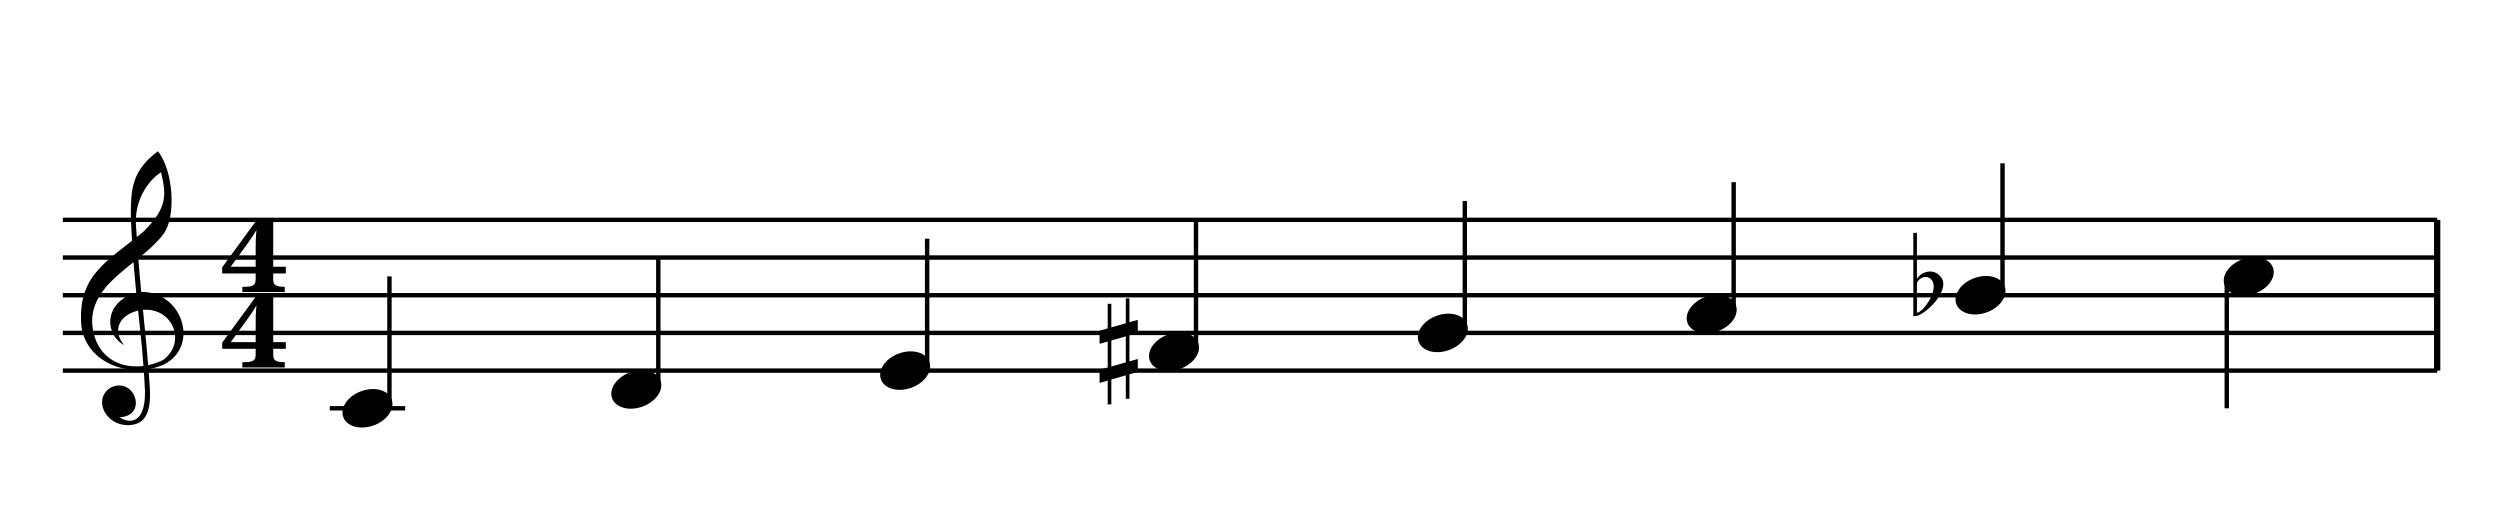
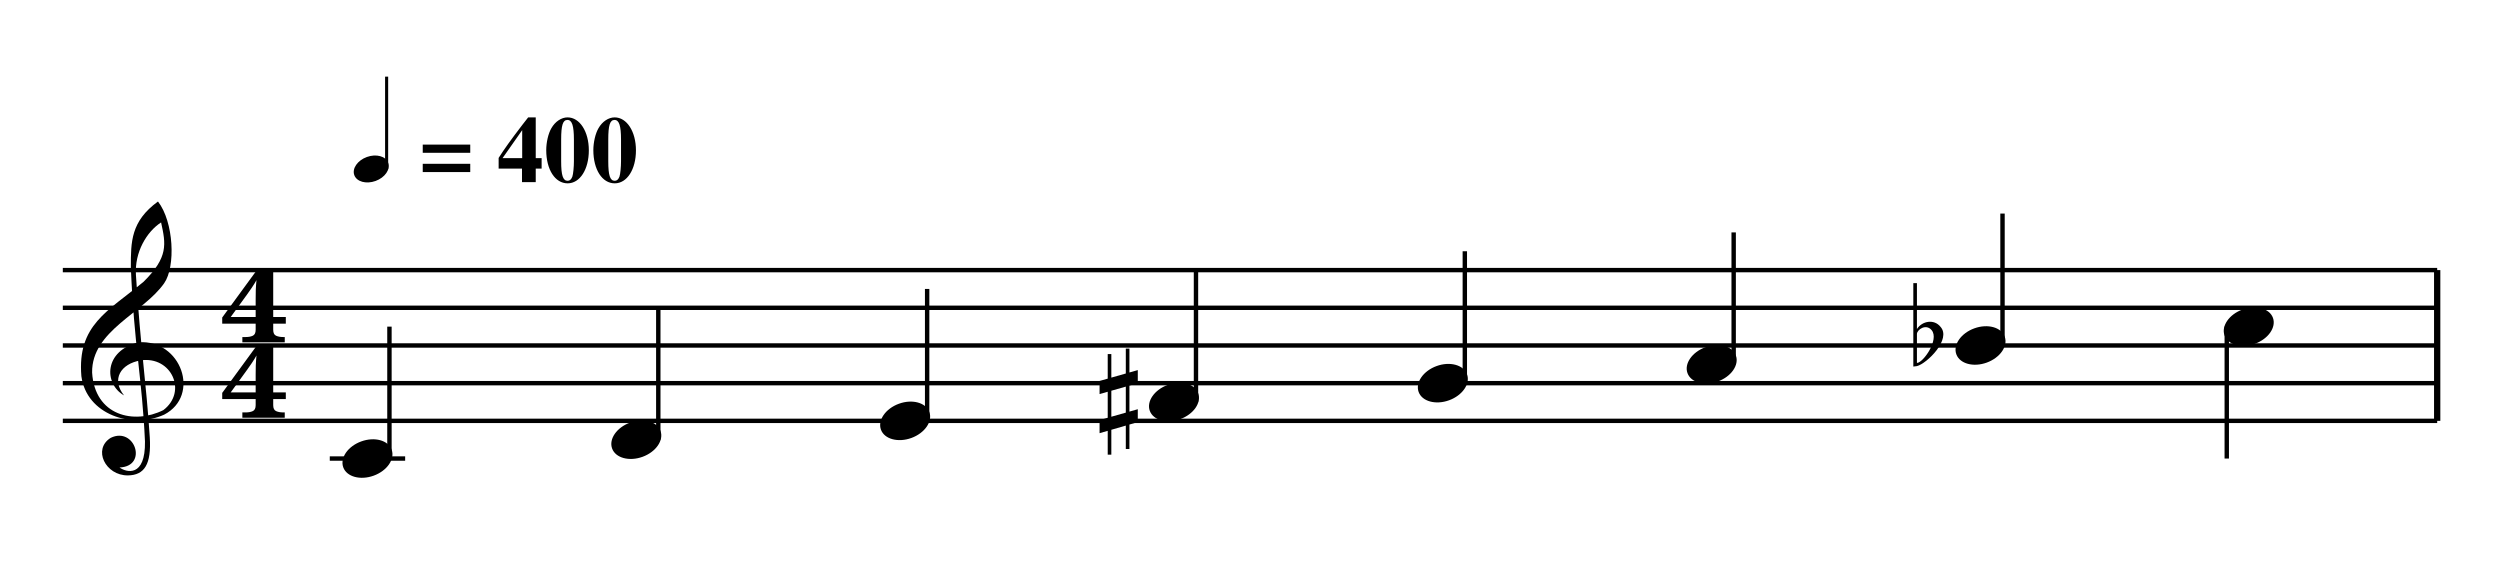
- <svg xmlns="http://www.w3.org/2000/svg" xmlns:xlink="http://www.w3.org/1999/xlink" version="1.1" color="black" width="398.00px" height="82.00px">
+ <svg xmlns="http://www.w3.org/2000/svg" xmlns:xlink="http://www.w3.org/1999/xlink" version="1.1" color="black" width="398.00px" height="90.00px">
  <style type="text/css">
.fill {fill: currentColor}
.stroke {stroke: currentColor; fill: none}
text{white-space: pre}
</style>
-   <g stroke-width="0.70">
-     <path class="stroke" stroke-width="1" d="M388.00 59.00v-24.00" />
-     <path d="m10.00 59.00  h378.00  M10.00 53.00  h378.00  M10.00 47.00  h378.00  M10.00 41.00  h378.00  M10.00 35.00  h378.00  " class="stroke" />
+   <g stroke-width="0.70" transform="scale(0.700)">
+     <defs>
+       <ellipse id="hd" rx="4.1" ry="2.9" transform="rotate(-20)" class="fill" />
+     </defs>
+     <use x="84.43" y="38.43" xlink:href="#hd" />
+     <path d="M87.93 38.43v-21.00" class="stroke" />
+   </g>
+   <g stroke-width="0.70" font-family="Times" font-size="15.00" font-weight="bold">
+     <text x="66.80" y="29.00">= 400</text>
+     <path class="stroke" stroke-width="1" d="M388.00 67.00v-24.00" />
+     <path d="m10.00 67.00  h378.00  M10.00 61.00  h378.00  M10.00 55.00  h378.00  M10.00 49.00  h378.00  M10.00 43.00  h378.00  " class="stroke" />
    <defs>
      <path id="utclef" class="fill" d="m-50 -90  c-72 -41 -72 -158 52 -188  150 -10 220 188 90 256  -114 52 -275 0 -293 -136  -15 -181 93 -229 220 -334  88 -87 79 -133 62 -210  -51 33 -94 105 -89 186  17 267 36 374 49 574  6 96 -19 134 -77 135  -80 1 -126 -93 -61 -133  85 -41 133 101 31 105  23 17 92 37 90 -92  -10 -223 -39 -342 -50 -617  0 -90 0 -162 96 -232  56 72 63 230 22 289  -74 106 -257 168 -255 316  9 153 148 185 252 133  86 -65 29 -192 -80 -176  -71 12 -105 67 -59 124" />
      <use id="tclef" transform="translate(0,6) scale(0.045)" xlink:href="#utclef" />
    </defs>
-     <use x="22.00" y="53.00" xlink:href="#tclef" />
-     <g font-family="serif" font-size="16" font-weight="bold" font-style="normal" transform="translate(40.50,58.50) scale(1.2,1)">
+     <use x="22.00" y="61.00" xlink:href="#tclef" />
+     <g font-family="serif" font-size="16" font-weight="bold" font-style="normal" transform="translate(40.50,66.50) scale(1.2,1)">
      <text text-anchor="middle">4</text>
      <text y="-12" text-anchor="middle">4</text>
    </g>
    <defs>
      <path id="hl" class="stroke" d="m-6 0h12" />
    </defs>
-     <use x="58.50" y="65.00" xlink:href="#hl" />
-     <defs>
-       <ellipse id="hd" rx="4.1" ry="2.9" transform="rotate(-20)" class="fill" />
-     </defs>
-     <use x="58.50" y="65.00" xlink:href="#hd" />
-     <path d="M62.00 65.00v-21.00" class="stroke" />
-     <use x="101.30" y="62.00" xlink:href="#hd" />
-     <path d="M104.80 62.00v-21.00" class="stroke" />
-     <use x="144.10" y="59.00" xlink:href="#hd" />
-     <path d="M147.60 59.00v-21.00" class="stroke" />
-     <use x="186.90" y="56.00" xlink:href="#hd" />
+     <use x="58.50" y="73.00" xlink:href="#hl" />
+     <use x="58.50" y="73.00" xlink:href="#hd" />
+     <path d="M62.00 73.00v-21.00" class="stroke" />
+     <use x="101.30" y="70.00" xlink:href="#hd" />
+     <path d="M104.80 70.00v-21.00" class="stroke" />
+     <use x="144.10" y="67.00" xlink:href="#hd" />
+     <path d="M147.60 67.00v-21.00" class="stroke" />
+     <use x="186.90" y="64.00" xlink:href="#hd" />
    <defs>
      <path id="usharp" class="fill" d="  m136 -702  v890  h32  v-890  m128 840  h32  v-888  h-32  m-232 286  v116  l338 -96  v-116  m-338 442  v116  l338 -98  v-114" />
      <use id="sh0" transform="translate(-4,5) scale(0.018)" xlink:href="#usharp" />
    </defs>
-     <use x="177.90" y="56.00" xlink:href="#sh0" />
-     <path d="M190.40 56.00v-21.00" class="stroke" />
-     <use x="229.70" y="53.00" xlink:href="#hd" />
-     <path d="M233.20 53.00v-21.00" class="stroke" />
-     <use x="272.50" y="50.00" xlink:href="#hd" />
-     <path d="M276.00 50.00v-21.00" class="stroke" />
-     <use x="315.30" y="47.00" xlink:href="#hd" />
+     <use x="177.90" y="64.00" xlink:href="#sh0" />
+     <path d="M190.40 64.00v-21.00" class="stroke" />
+     <use x="229.70" y="61.00" xlink:href="#hd" />
+     <path d="M233.20 61.00v-21.00" class="stroke" />
+     <use x="272.50" y="58.00" xlink:href="#hd" />
+     <path d="M276.00 58.00v-21.00" class="stroke" />
+     <use x="315.30" y="55.00" xlink:href="#hd" />
    <defs>
      <path id="uflat" class="fill" d="  m100 -746  h32  v734  l-32 4  m32 -332  c46 -72 152 -90 208 -20  100 110 -120 326 -208 348  m0 -28  c54 0 200 -206 130 -290  -50 -60 -130 -4 -130 34" />
      <use id="ft0" transform="translate(-3.5,3.5) scale(0.018)" xlink:href="#uflat" />
    </defs>
-     <use x="306.30" y="47.00" xlink:href="#ft0" />
-     <path d="M318.80 47.00v-21.00" class="stroke" />
-     <use x="358.00" y="44.00" xlink:href="#hd" />
-     <path d="M354.50 44.00v21.00" class="stroke" />
+     <use x="306.30" y="55.00" xlink:href="#ft0" />
+     <path d="M318.80 55.00v-21.00" class="stroke" />
+     <use x="358.00" y="52.00" xlink:href="#hd" />
+     <path d="M354.50 52.00v21.00" class="stroke" />
  </g>
</svg>
